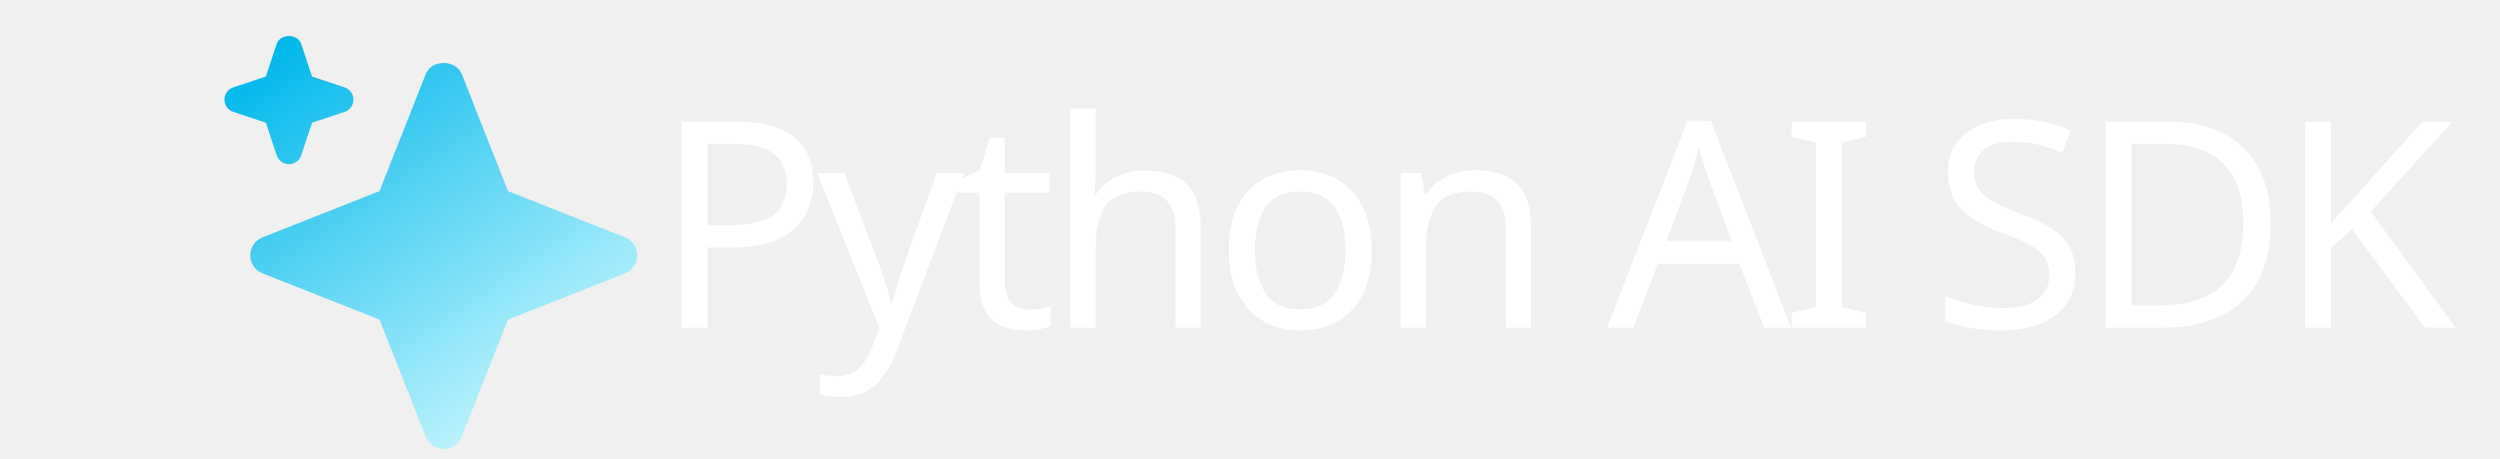
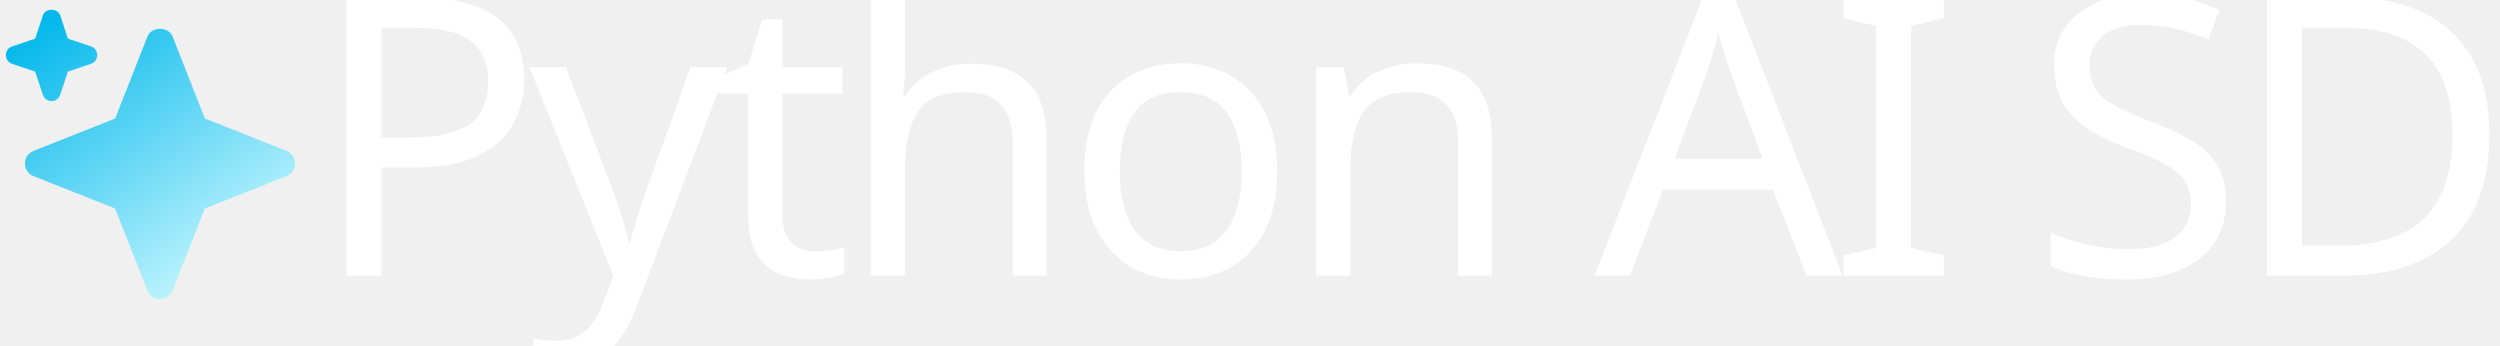
- <svg xmlns="http://www.w3.org/2000/svg" width="654px" height="120px" viewBox="0 20 654 140" version="1.1">
+ <svg xmlns="http://www.w3.org/2000/svg" width="1279px" height="177px" viewBox="0 0 1279 177" version="1.1">
  <defs>
    <linearGradient x1="11.629%" y1="2.223%" x2="79.241%" y2="100%" id="linearGradient-1">
      <stop stop-color="#00B7EB" offset="0%" />
      <stop stop-color="#D2FAFF" offset="100%" />
    </linearGradient>
  </defs>
  <g id="Frame-Copy" stroke="none" fill="none">
-     <text id="Python-AI-SDK" font-family="SFCompact-Semibold, SF Compact" font-size="88" font-weight="500" letter-spacing="-3.4" fill="#FFFFFF">
-       <tspan x="145" y="120">Python AI SDK</tspan>
+     <text id="Python-AI-SDK" font-family="SFCompact-Semibold, SF Compact" font-size="198.923" font-weight="500" letter-spacing="-7.686" fill="#FFFFFF">
+       <tspan x="158" y="141">Python AI SDK</tspan>
    </text>
-     <path d="M75.445,42.609 C77.232,38.104 84.643,38.104 86.431,42.609 L100.552,78.327 L136.267,92.448 C138.519,93.338 140,95.52 140,97.938 C140,100.356 138.512,102.538 136.259,103.428 L100.544,117.549 L86.423,153.267 C85.533,155.519 83.352,157 80.934,157 C78.516,157 76.335,155.519 75.445,153.267 L61.324,117.549 L25.608,103.428 C23.348,102.538 21.868,100.356 21.868,97.938 C21.868,95.52 23.356,93.338 25.608,92.448 L61.324,78.327 Z M29.956,33.41 C31.035,30.197 36.351,30.197 37.43,33.41 L40.745,43.357 L50.692,46.673 C52.299,47.209 53.385,48.713 53.385,50.406 C53.385,52.1 52.299,53.604 50.692,54.14 L40.745,57.455 L37.43,67.403 C36.886,69.01 35.382,70.096 33.689,70.096 C31.995,70.096 30.483,69.01 29.948,67.403 L26.64,57.455 L16.693,54.14 C15.087,53.604 14,52.1 14,50.406 C14,48.713 15.087,47.209 16.693,46.673 L26.64,43.357 Z" id="Combined-Shape" fill="url(#linearGradient-1)" fill-rule="nonzero" />
+     <path d="M75.444,18.704 C77.536,13.415 86.21,13.415 88.302,18.704 L104.829,60.637 L146.631,77.216 C149.267,78.26 151,80.822 151,83.66 C151,86.499 149.258,89.06 146.622,90.105 L104.82,106.684 L88.293,148.617 C87.251,151.262 84.698,153 81.868,153 C79.039,153 76.485,151.262 75.444,148.617 L58.917,106.684 L17.115,90.105 C14.47,89.06 12.737,86.499 12.737,83.66 C12.737,80.822 14.479,78.26 17.115,77.216 L58.917,60.637 Z M21.934,7.881 C23.214,4.04 29.523,4.04 30.803,7.881 L34.737,19.772 L46.541,23.736 C48.447,24.376 49.737,26.175 49.737,28.199 C49.737,30.223 48.447,32.022 46.541,32.662 L34.737,36.626 L30.803,48.517 C30.158,50.438 28.373,51.737 26.364,51.737 C24.354,51.737 22.56,50.438 21.925,48.517 L18,36.626 L6.196,32.662 C4.29,32.022 3,30.223 3,28.199 C3,26.175 4.29,24.376 6.196,23.736 L18,19.772 Z" id="Combined-Shape" fill="url(#linearGradient-1)" fill-rule="nonzero" />
  </g>
</svg>
